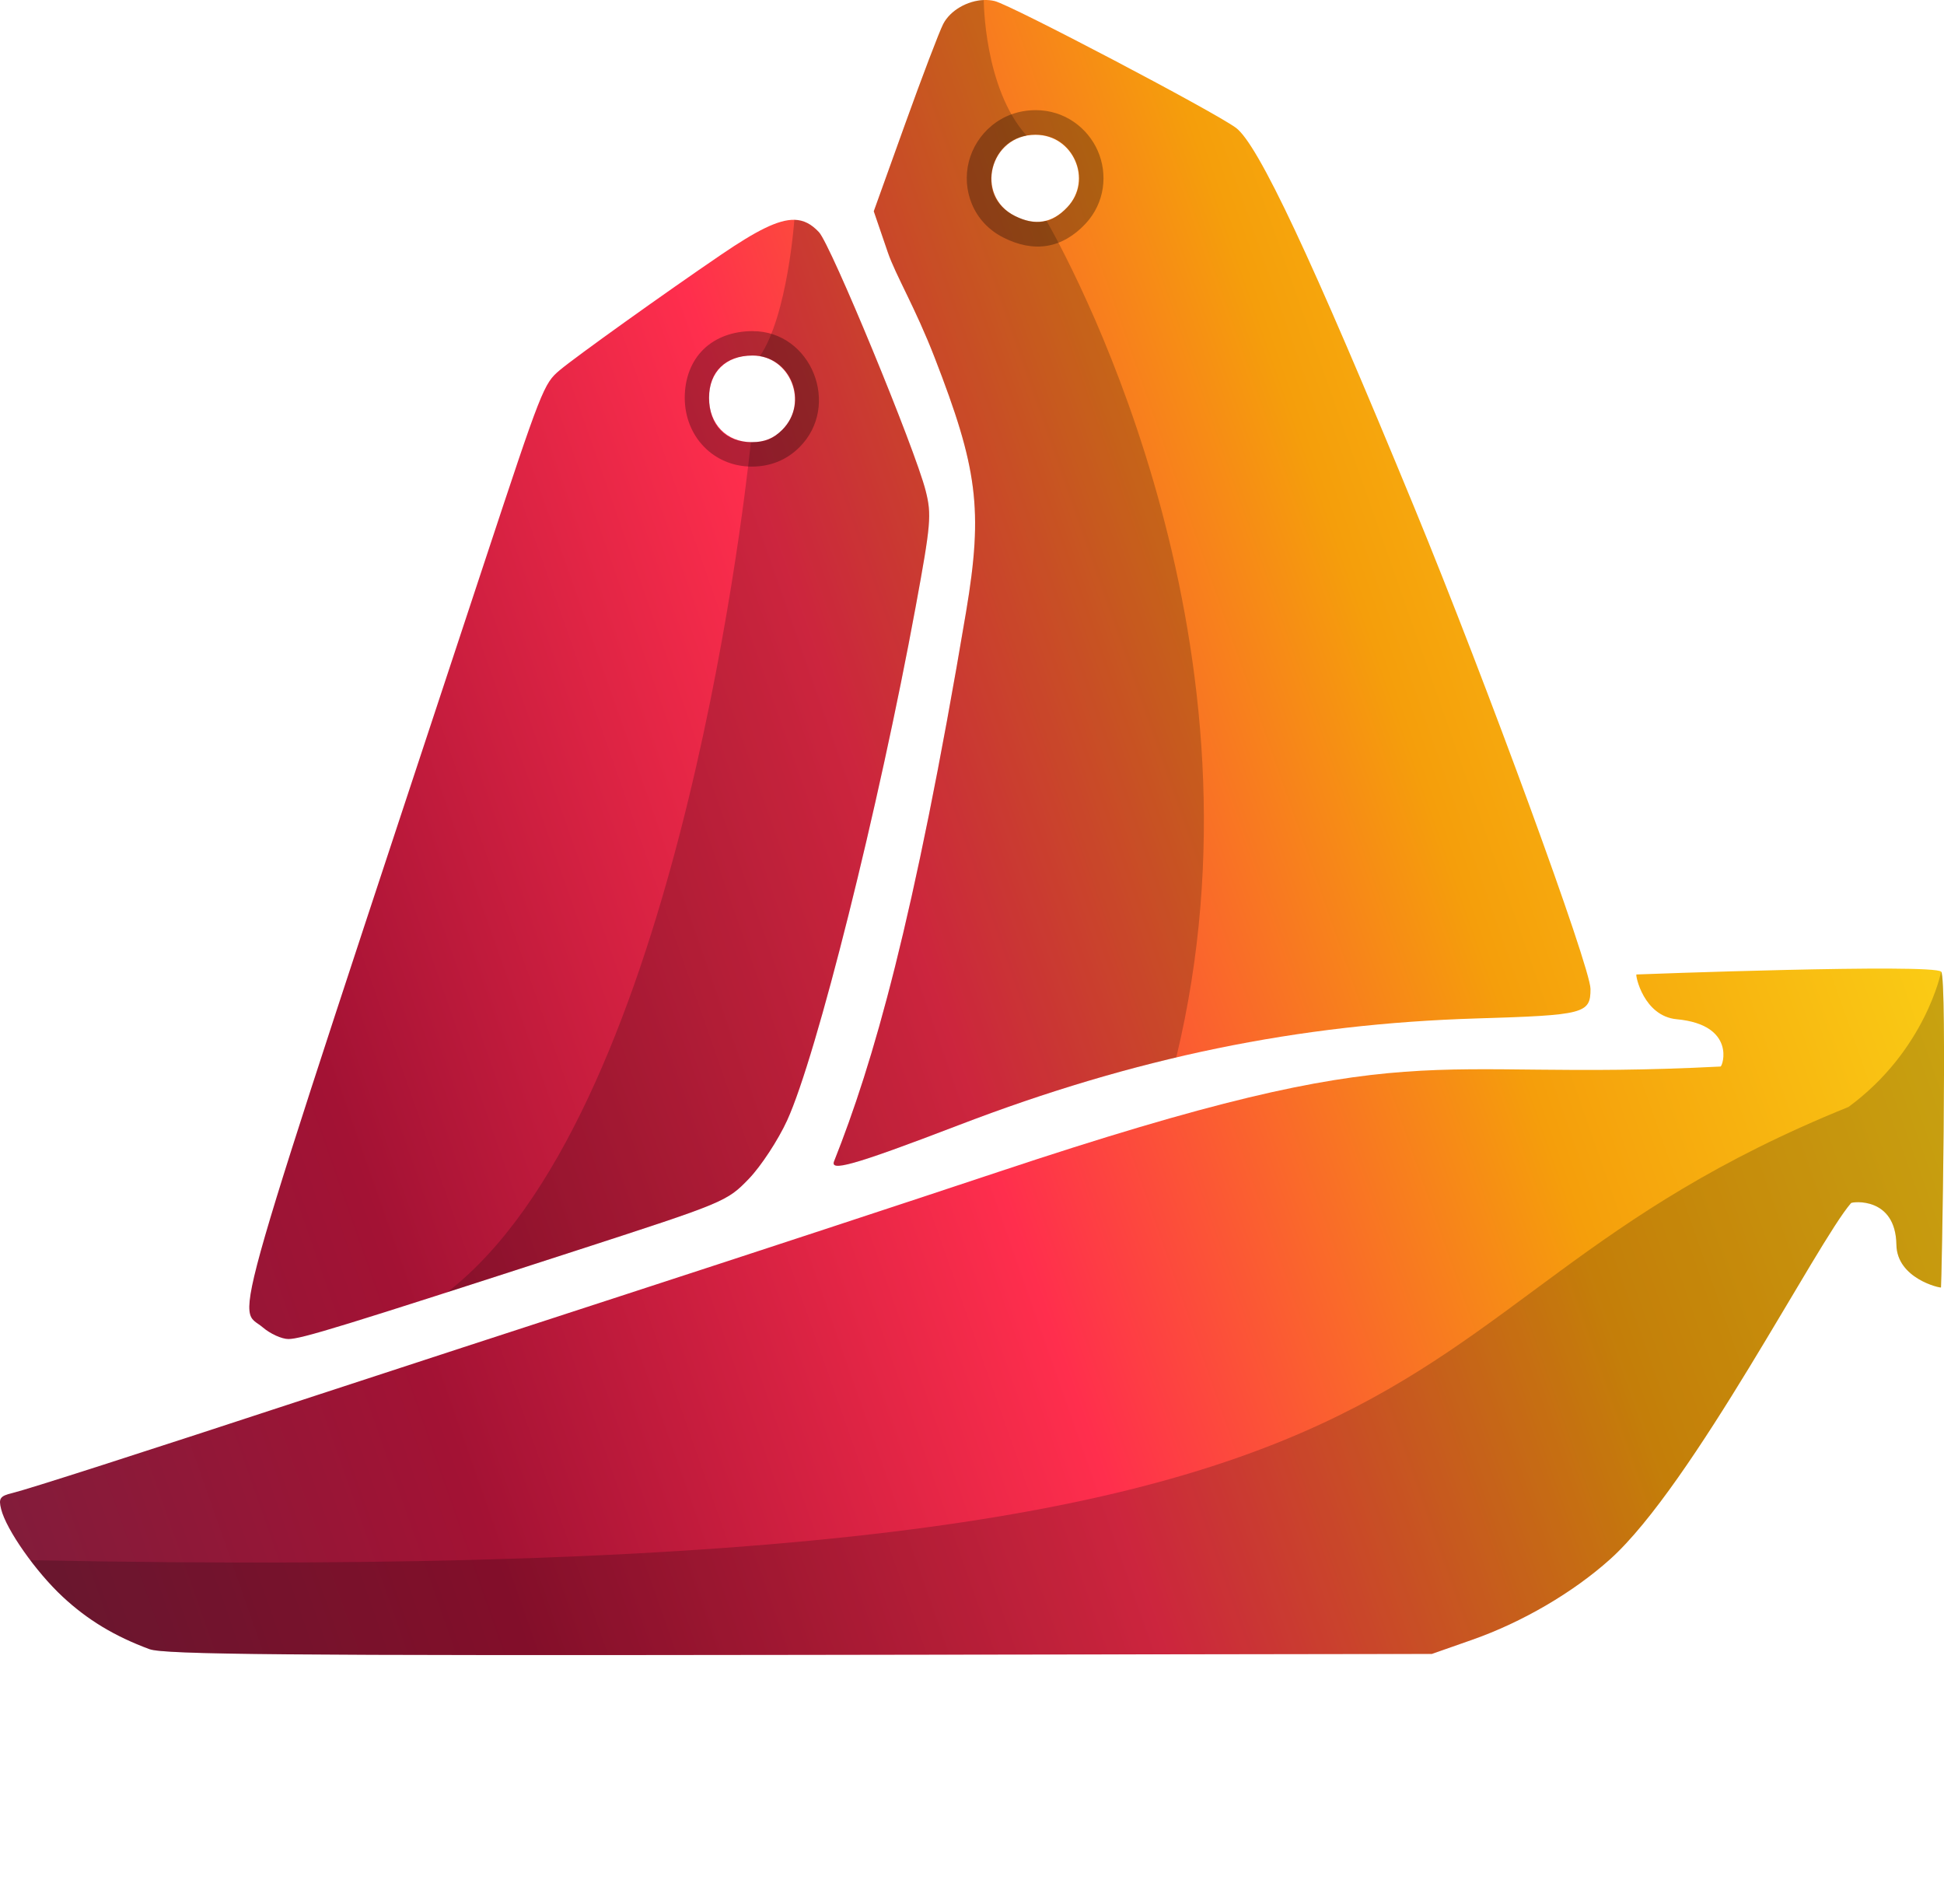
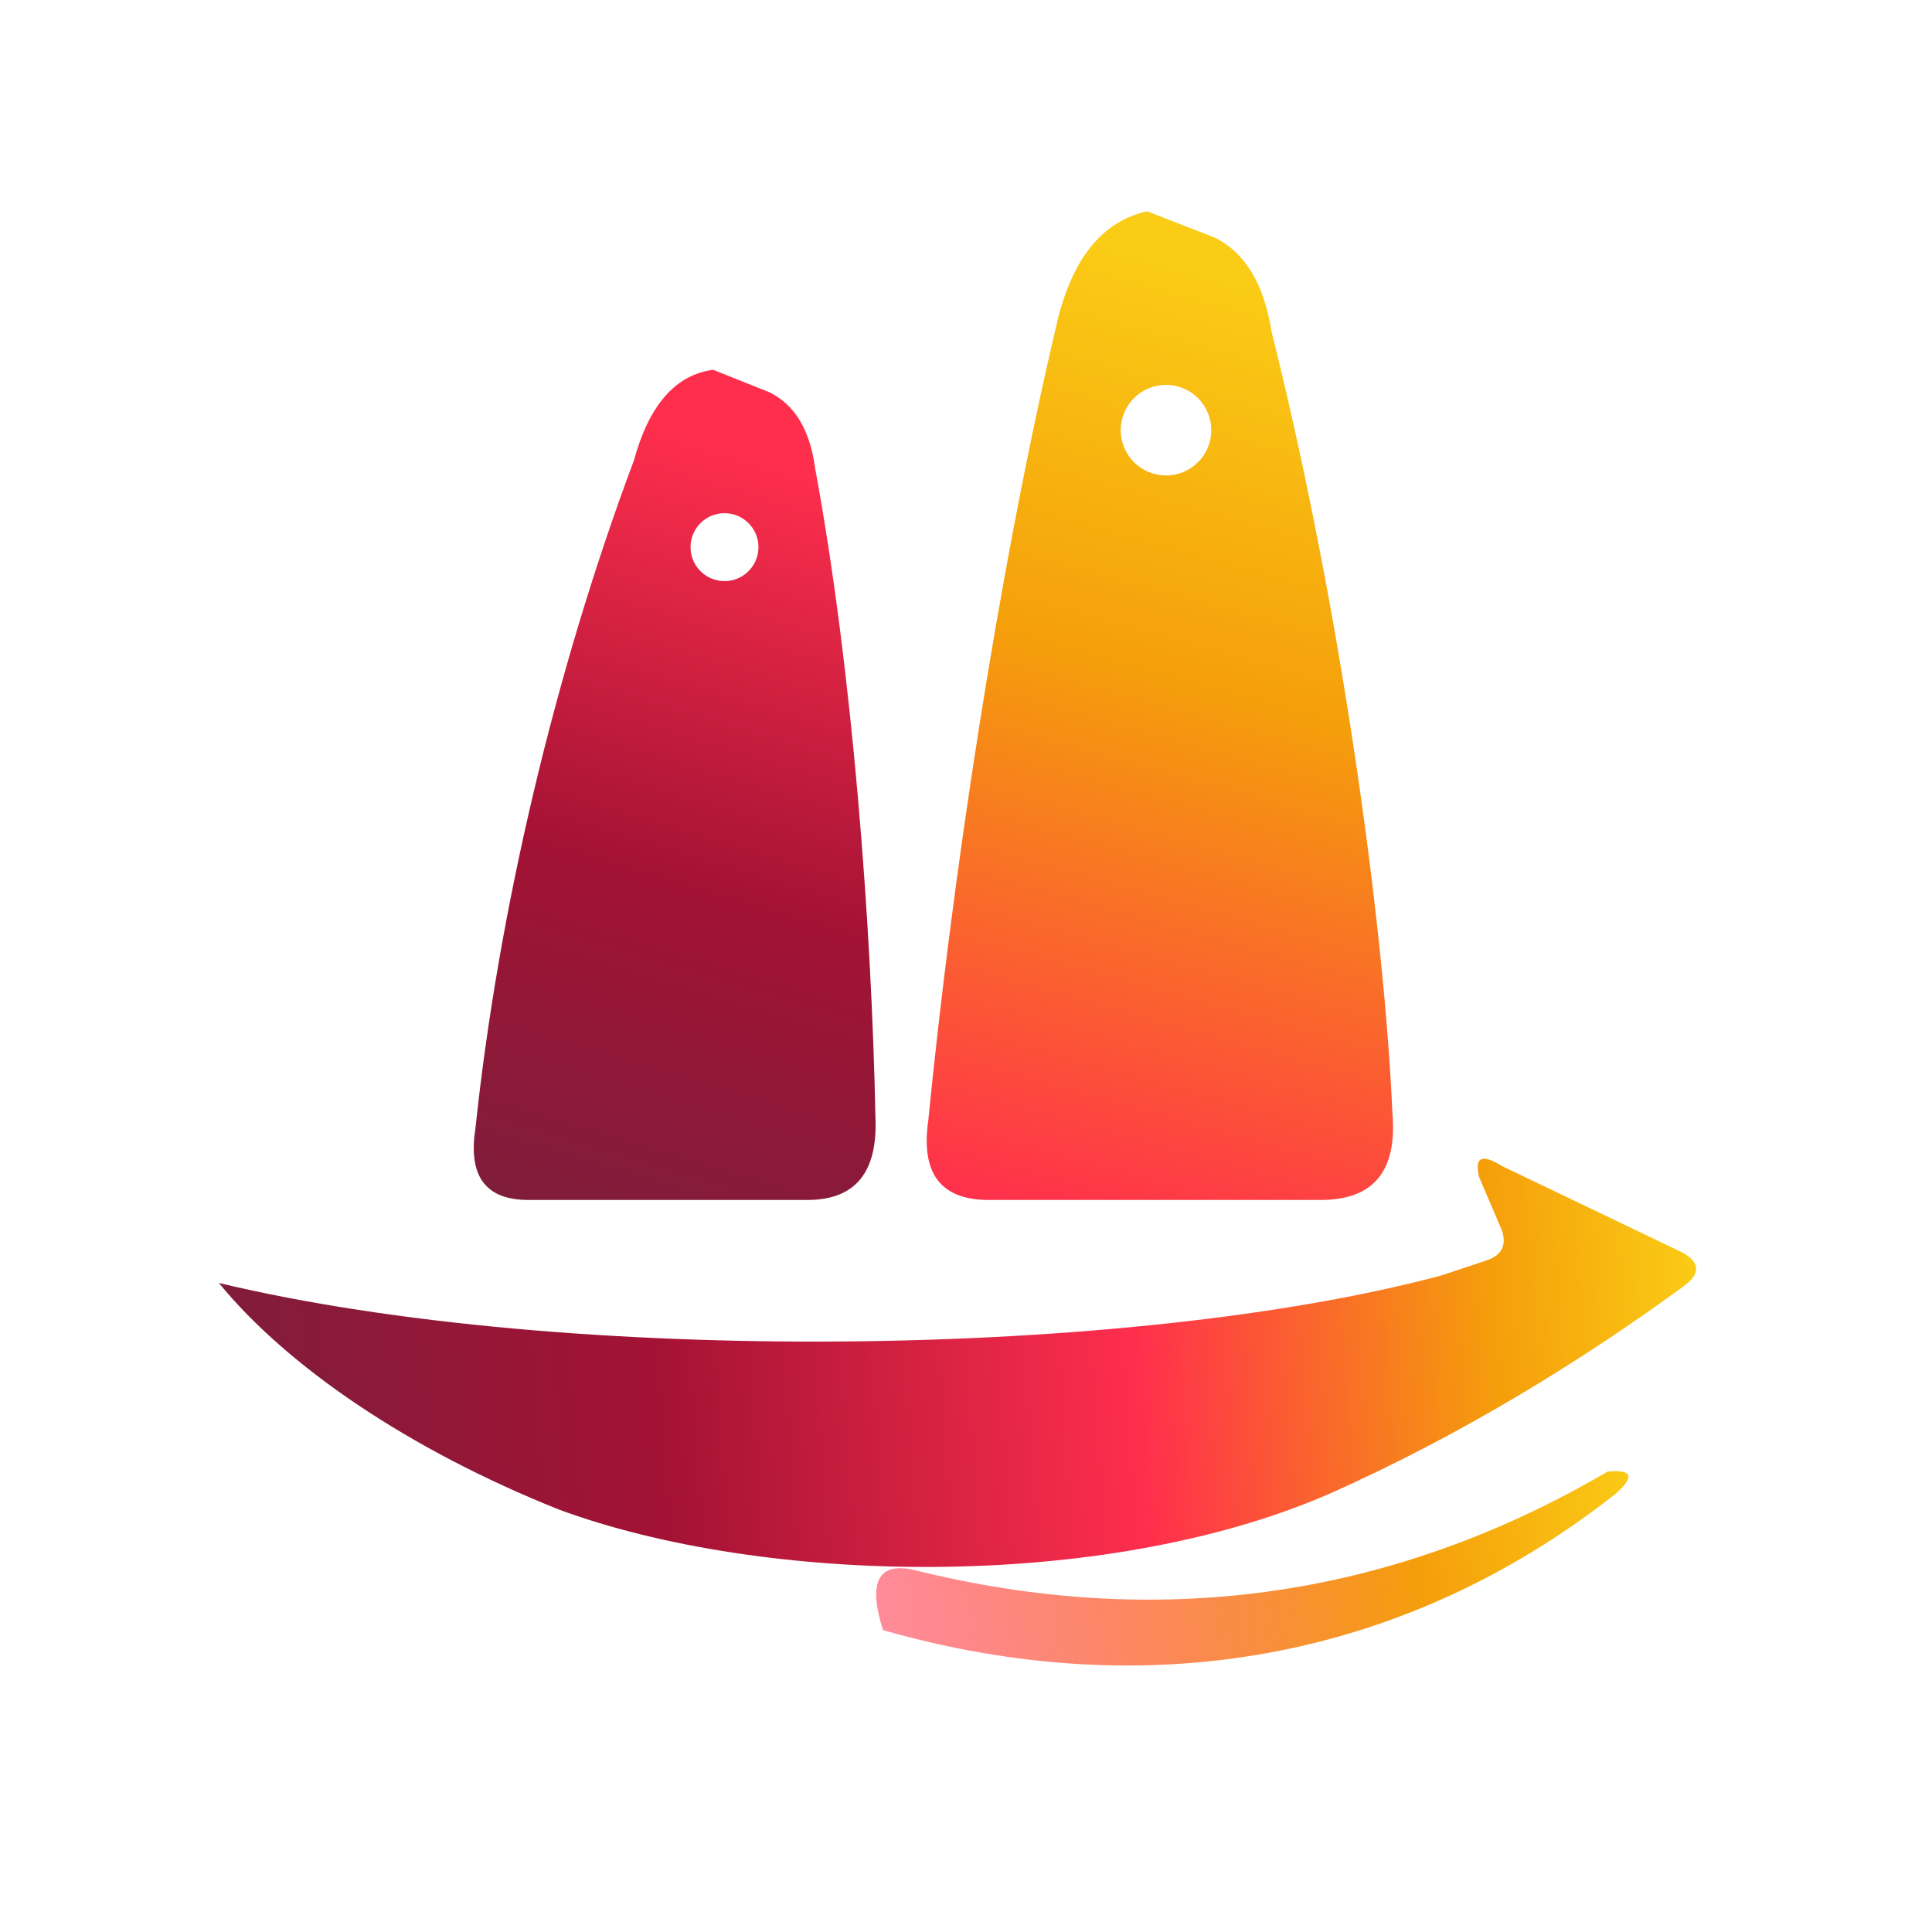
- <svg xmlns="http://www.w3.org/2000/svg" viewBox="0 0 102.107 99.944" width="102.107" height="99.944">
+ <svg xmlns="http://www.w3.org/2000/svg" width="512" height="512" viewBox="0 0 512 512">
  <defs>
-     <linearGradient id="shipGrad" gradientUnits="userSpaceOnUse" x1="344.508" y1="67.129" x2="242.401" y2="103.017">
+     <linearGradient id="vm-front" gradientUnits="userSpaceOnUse" x1="312" y1="70" x2="244" y2="316">
      <stop offset="0" stop-color="#FACC15" />
-       <stop offset="0.208" stop-color="#F59E0B" />
-       <stop offset="0.466" stop-color="#FF2E4D" />
-       <stop offset="0.758" stop-color="#A31234" />
+       <stop offset="0.42" stop-color="#F59E0B" />
+       <stop offset="1" stop-color="#FF2E4D" />
+     </linearGradient>
+     <linearGradient id="vm-back" gradientUnits="userSpaceOnUse" x1="184" y1="116" x2="124" y2="316">
+       <stop offset="0" stop-color="#FF2E4D" />
+       <stop offset="0.55" stop-color="#A31234" />
      <stop offset="1" stop-color="#7F1D3B" />
    </linearGradient>
+     <linearGradient id="vm-hull" gradientUnits="userSpaceOnUse" x1="56" y1="390" x2="452" y2="360">
+       <stop offset="0" stop-color="#7F1D3B" />
+       <stop offset="0.3" stop-color="#A31234" />
+       <stop offset="0.62" stop-color="#FF2E4D" />
+       <stop offset="0.86" stop-color="#F59E0B" />
+       <stop offset="1" stop-color="#FACC15" />
+     </linearGradient>
+     <linearGradient id="vm-wake" gradientUnits="userSpaceOnUse" x1="230" y1="430" x2="436" y2="396">
+       <stop offset="0" stop-color="#FF2E4D" stop-opacity="0.55" />
+       <stop offset="0.7" stop-color="#F59E0B" />
+       <stop offset="1" stop-color="#FACC15" />
+     </linearGradient>
  </defs>
-   <g transform="translate(-489.9806,1145.842)">
-     <g transform="translate(2.879324,-169.8801)">
-       <g fill="url(#shipGrad)" transform="translate(244.7004,-992.0653)">
-         <path d="m 294.073,16.105 c -0.855,0.034 -1.758,0.539 -2.13,1.258 -0.205,0.396 -1.109,2.77 -2.01,5.277 l -1.638,4.558 0.739,2.16 c 0.407,1.188 1.443,2.903 2.458,5.522 2.239,5.776 2.561,7.943 1.652,13.348 -2.754,16.365 -4.885,23.704 -6.932,28.854 -0.21,0.528 0.812,0.303 6.52,-1.887 9.281,-3.562 17.857,-5.327 27.256,-5.612 5.639,-0.171 5.953,-0.253 5.953,-1.546 0,-1.15 -5.466,-16.083 -9.251,-25.275 -5.407,-13.131 -8.21,-19.094 -9.378,-19.951 -1.17,-0.858 -11.787,-6.435 -12.663,-6.651 -0.185,-0.046 -0.38,-0.063 -0.577,-0.055 z m 2.719,7.078 c 1.978,0 3.014,2.367 1.665,3.803 -0.787,0.837 -1.691,0.989 -2.745,0.46 -2.138,-1.071 -1.329,-4.264 1.08,-4.264 z" />
-         <path d="m 284.123,27.646 c -0.84,-0.017 -1.972,0.557 -3.836,1.825 -2.967,2.018 -7.635,5.357 -8.487,6.072 -0.84,0.705 -0.942,0.966 -3.947,10.062 -13.845,41.921 -13.009,39.033 -11.65,40.202 0.392,0.337 0.998,0.612 1.346,0.612 0.674,0 2.822,-0.66 15.212,-4.676 7.695,-2.495 7.821,-2.547 8.967,-3.733 0.639,-0.662 1.547,-2.046 2.018,-3.077 1.544,-3.379 4.806,-16.413 6.75,-26.972 0.8,-4.344 0.842,-4.834 0.525,-6.085 -0.561,-2.209 -4.98,-12.914 -5.606,-13.581 -0.389,-0.415 -0.788,-0.638 -1.292,-0.649 z m -2.198,7.127 c 1.988,0 2.983,2.482 1.564,3.902 -0.448,0.448 -0.943,0.649 -1.599,0.649 -1.324,0 -2.249,-0.955 -2.249,-2.323 0,-1.362 0.888,-2.228 2.285,-2.228 z" />
-         <path d="m 250.257,102.706 c -1.835,-0.68 -3.253,-1.535 -4.561,-2.752 -1.415,-1.316 -2.964,-3.519 -3.236,-4.604 -0.142,-0.565 -0.057,-0.688 0.582,-0.842 0.83,-0.2 6.476,-2.014 16.094,-5.171 3.493,-1.146 10.993,-3.593 16.669,-5.438 5.675,-1.845 14.248,-4.662 19.05,-6.262 22.431,-7.471 21.811,-4.695 37.912,-5.528 0.125,-0.006 0.833,-2.19 -2.298,-2.483 -1.739,-0.163 -2.175,-2.305 -2.117,-2.351 0.005,-0.004 15.573,-0.583 16.009,-0.147 0.325,0.325 0.021,16.551 -0.011,16.582 -0.038,0.039 -2.313,-0.46 -2.342,-2.244 -0.041,-2.545 -2.322,-2.257 -2.383,-2.187 -1.765,2.026 -8.303,14.8 -12.659,18.706 -1.952,1.75 -4.614,3.304 -7.24,4.226 l -2.117,0.743 -33.205,0.05 c -26.914,0.04 -33.383,-0.016 -34.146,-0.299 z" />
-       </g>
-       <path style="opacity:0.3;fill:#000000" d="m 541.499,-970.177 c -1.833,0 -3.144,1.257 -3.512,2.708 -0.368,1.451 0.201,3.173 1.834,3.991 0.766,0.384 1.543,0.547 2.288,0.422 0.746,-0.125 1.423,-0.534 1.999,-1.148 1.044,-1.112 1.18,-2.632 0.653,-3.836 -0.527,-1.203 -1.735,-2.138 -3.263,-2.138 z m 0,1.286 c 1.015,0 1.743,0.586 2.085,1.366 0.342,0.781 0.279,1.704 -0.412,2.439 -0.435,0.463 -0.846,0.689 -1.273,0.761 -0.428,0.072 -0.912,-0.006 -1.502,-0.301 -1.117,-0.56 -1.403,-1.581 -1.163,-2.527 0.24,-0.946 1.001,-1.738 2.266,-1.738 z" />
-       <path style="opacity:0.3;fill:#000000" d="m 526.636,-958.574 c -1.027,0 -1.94,0.327 -2.583,0.954 -0.643,0.627 -0.986,1.531 -0.986,2.543 0,2.042 1.519,3.617 3.524,3.617 0.972,0 1.829,-0.345 2.503,-1.019 2.189,-2.189 0.624,-6.094 -2.458,-6.094 z m 0,1.281 c 2.015,0 2.999,2.455 1.549,3.904 -0.476,0.476 -0.885,0.646 -1.594,0.646 -1.389,0 -2.243,-0.871 -2.243,-2.335 0,-0.733 0.227,-1.26 0.601,-1.624 0.374,-0.364 0.924,-0.591 1.687,-0.591 z" />
-       <path style="opacity:0.2;fill:#000000" d="m 589.06,-924.937 c 0,0 -0.82,4.134 -4.869,7.104 -27.569,11.144 -14.652,25.4 -95.5,23.801 0.527,0.697 1.127,1.383 1.706,1.921 1.309,1.216 2.726,2.072 4.561,2.752 0.762,0.283 7.231,0.339 34.146,0.299 l 33.205,-0.05 2.117,-0.743 c 2.626,-0.922 5.288,-2.475 7.24,-4.226 4.356,-3.906 10.895,-16.681 12.659,-18.706 0.061,-0.07 2.342,-0.358 2.383,2.187 0.029,1.769 2.269,2.274 2.341,2.244 l 5.1e-4,-5.2e-4 5.2e-4,-5.2e-4 c 0.032,-0.032 0.335,-16.233 0.012,-16.581 z" />
-       <path style="opacity:0.2;fill:#000000" d="m 538.774,-975.96 c -0.855,0.034 -1.758,0.539 -2.13,1.258 -0.205,0.396 -1.109,2.77 -2.01,5.277 l -1.638,4.558 0.739,2.16 c 0.407,1.188 1.443,2.903 2.458,5.522 2.239,5.776 2.561,7.943 1.652,13.348 -2.754,16.365 -4.885,23.704 -6.932,28.854 -0.21,0.528 0.812,0.304 6.52,-1.887 3.904,-1.498 7.682,-2.678 11.45,-3.564 5.178,-21.411 -5.023,-40.769 -6.817,-43.942 -0.507,0.139 -1.056,0.058 -1.654,-0.242 -1.992,-0.999 -1.425,-3.84 0.611,-4.221 -2.247,-2.491 -2.25,-7.12 -2.25,-7.12 z" />
-       <path style="opacity:0.2;fill:#000000" d="m 528.824,-964.419 c 0,0 -0.352,5.027 -1.81,7.159 1.724,0.297 2.5,2.545 1.176,3.869 -0.448,0.448 -0.943,0.649 -1.599,0.649 -0.017,0 -0.033,-2.1e-4 -0.05,-5.2e-4 -0.46,4.327 -4.157,35.534 -15.954,44.642 1.845,-0.593 4.104,-1.323 6.876,-2.222 7.695,-2.495 7.821,-2.547 8.967,-3.733 0.639,-0.662 1.547,-2.046 2.018,-3.077 1.544,-3.379 4.806,-16.413 6.75,-26.972 0.8,-4.344 0.842,-4.834 0.525,-6.085 -0.561,-2.209 -4.98,-12.914 -5.606,-13.581 -0.389,-0.415 -0.788,-0.638 -1.292,-0.649 z" />
-     </g>
+   <g>
+     <path fill="url(#vm-back)" fill-rule="evenodd" d="M 168 122 Q 174 100 189 98 L 204 104 Q 214 109 216 124 C 226 178 231 246 232 296 Q 233 318 214 318 L 140 318 Q 123 318 126 299 C 132 242 147 178 168 122 Z M 192 136 a 9 9 0 1 0 0.001 0 Z" />
+     <path fill="url(#vm-front)" fill-rule="evenodd" d="M 280 86 Q 286 60 304 56 L 322 63 Q 334 69 337 88 C 356 164 367 248 369 295 Q 371 318 350 318 L 262 318 Q 243 318 246 297 C 252 236 264 154 280 86 Z M 309 102 a 12 12 0 1 0 0.001 0 Z" />
+     <path fill="url(#vm-hull)" d="M 58 340 C 150 362 300 360 382 338 L 394 334 Q 400 332 398 326 L 392 312 Q 390 304 398 309 L 446 332 Q 453 336 446 341 C 420 360 388 380 352 396 C 292 422 202 420 148 400 C 108 384 76 362 58 340 Z" />
+     <path fill="url(#vm-wake)" d="M 234 432 C 304 452 372 440 428 396 Q 436 389 426 390 C 368 424 306 432 242 416 Q 228 413 234 432 Z" />
  </g>
</svg>
